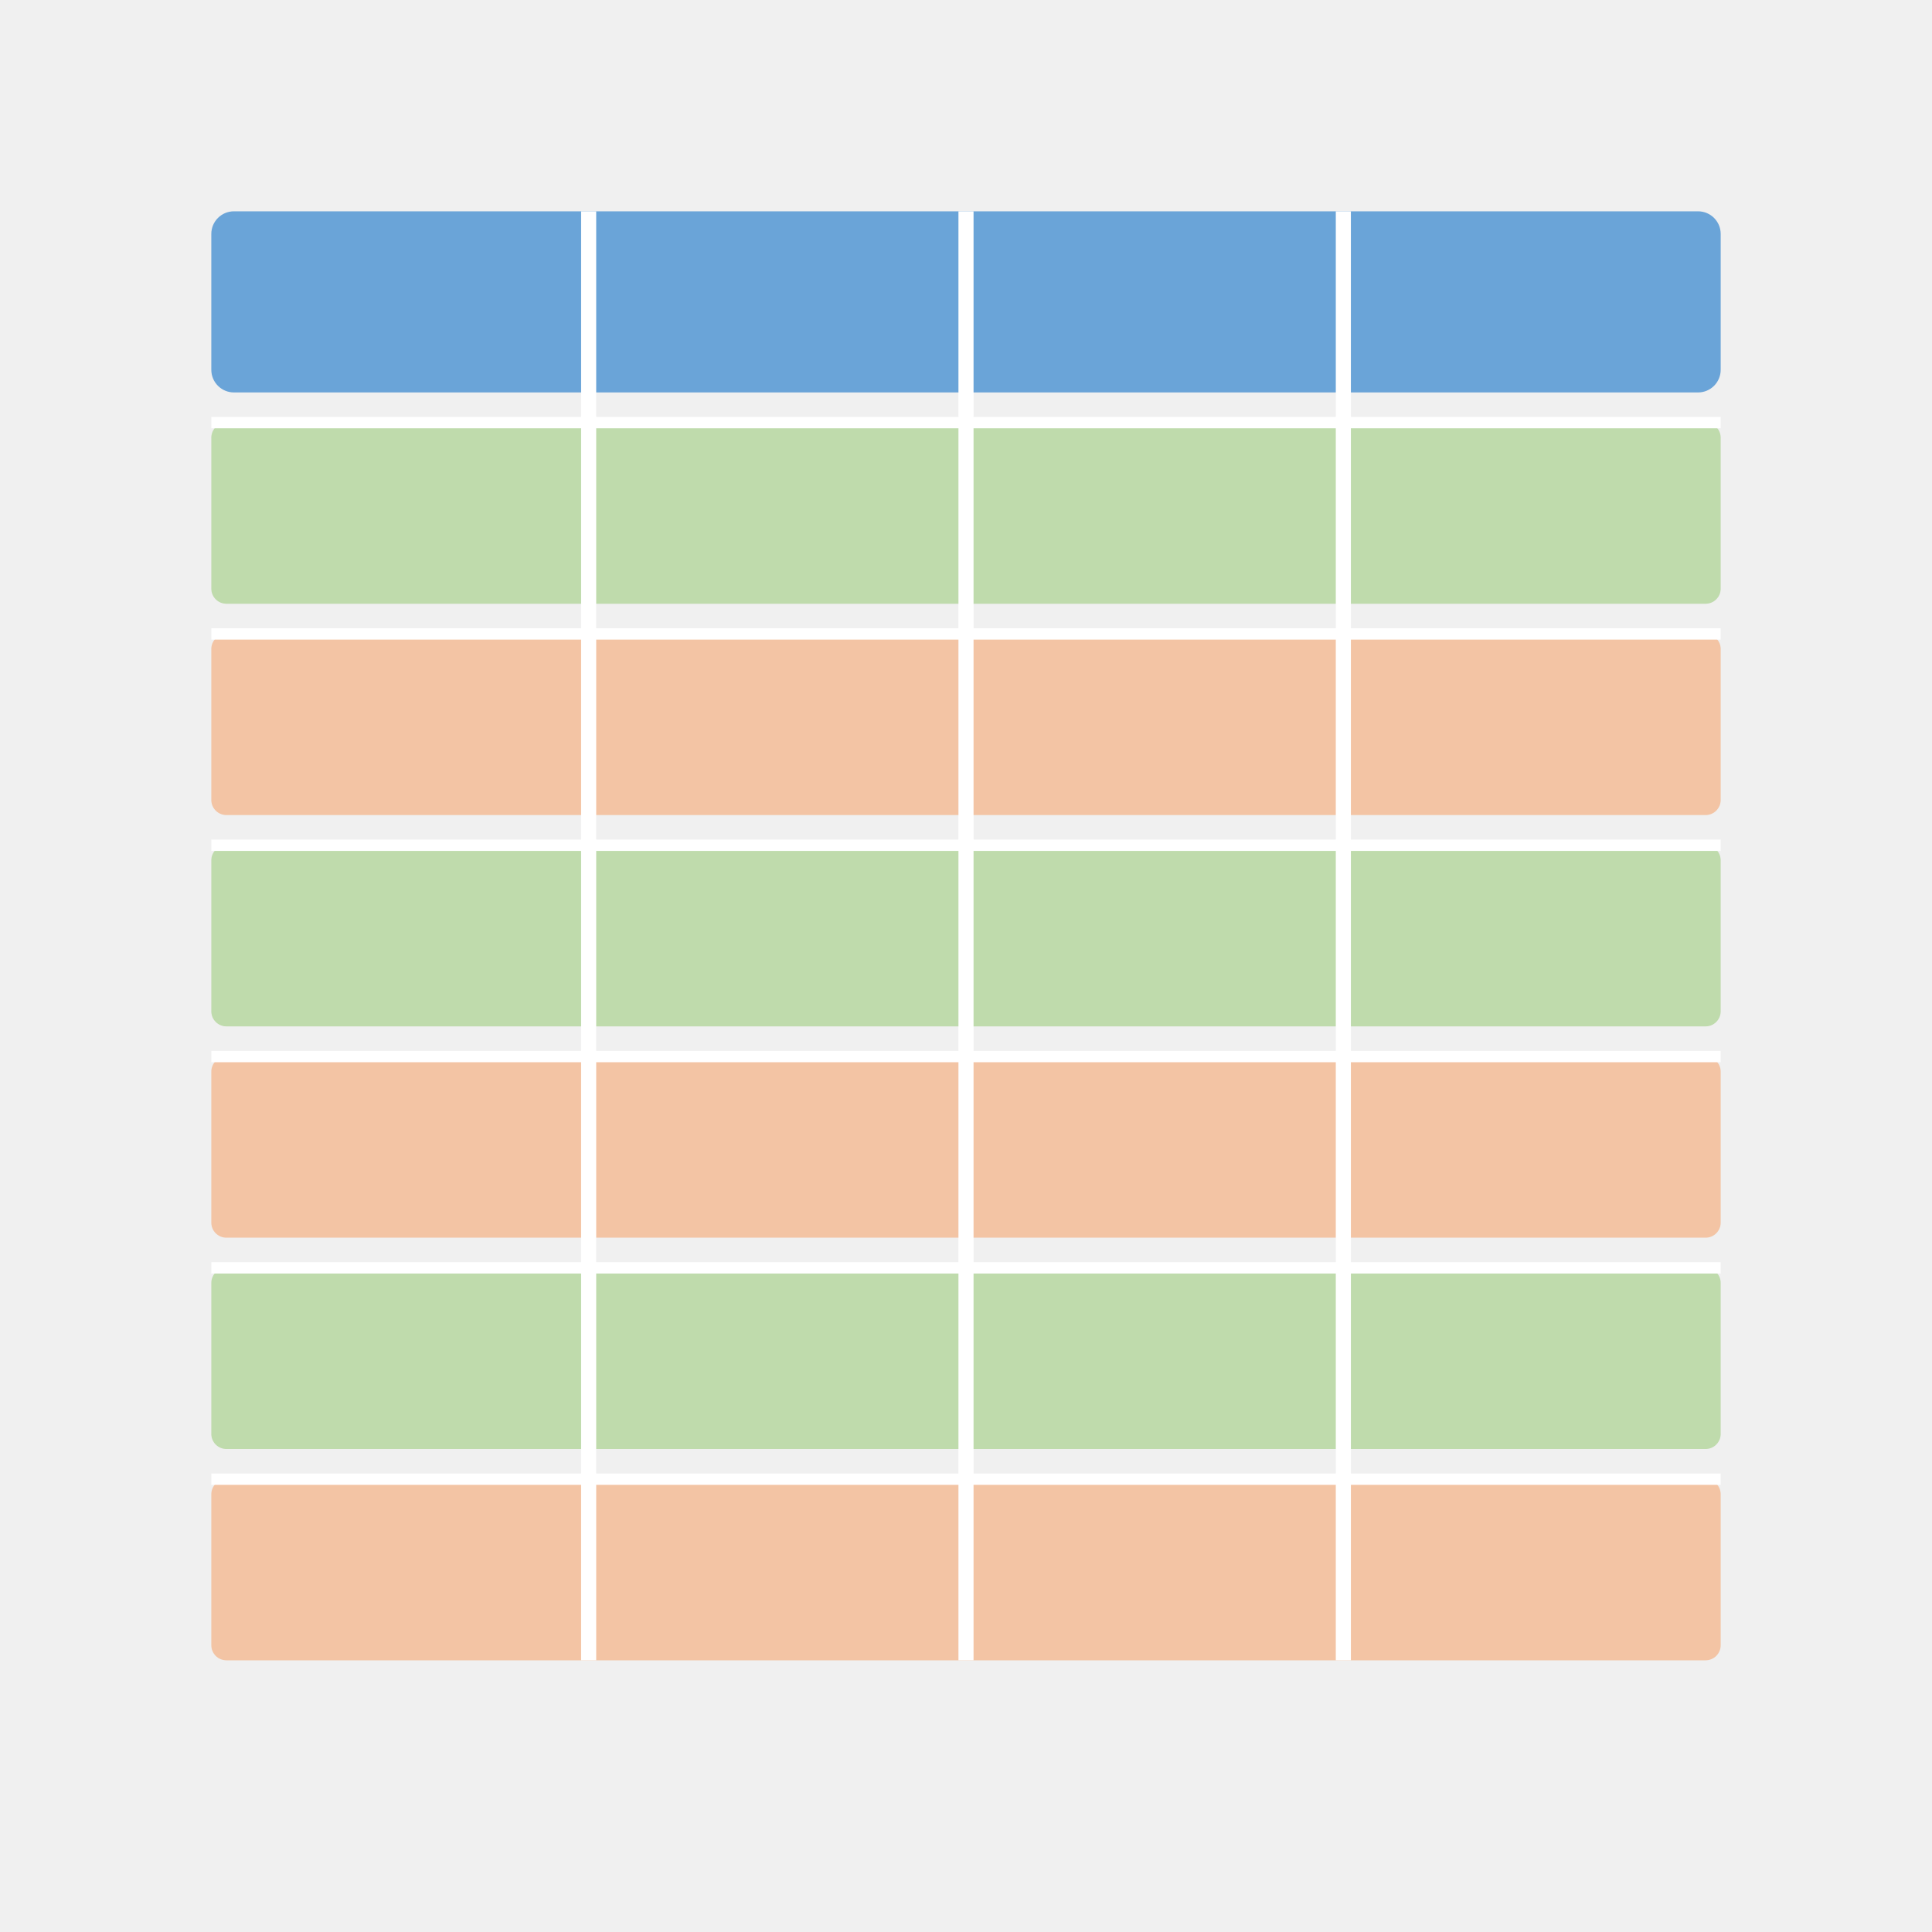
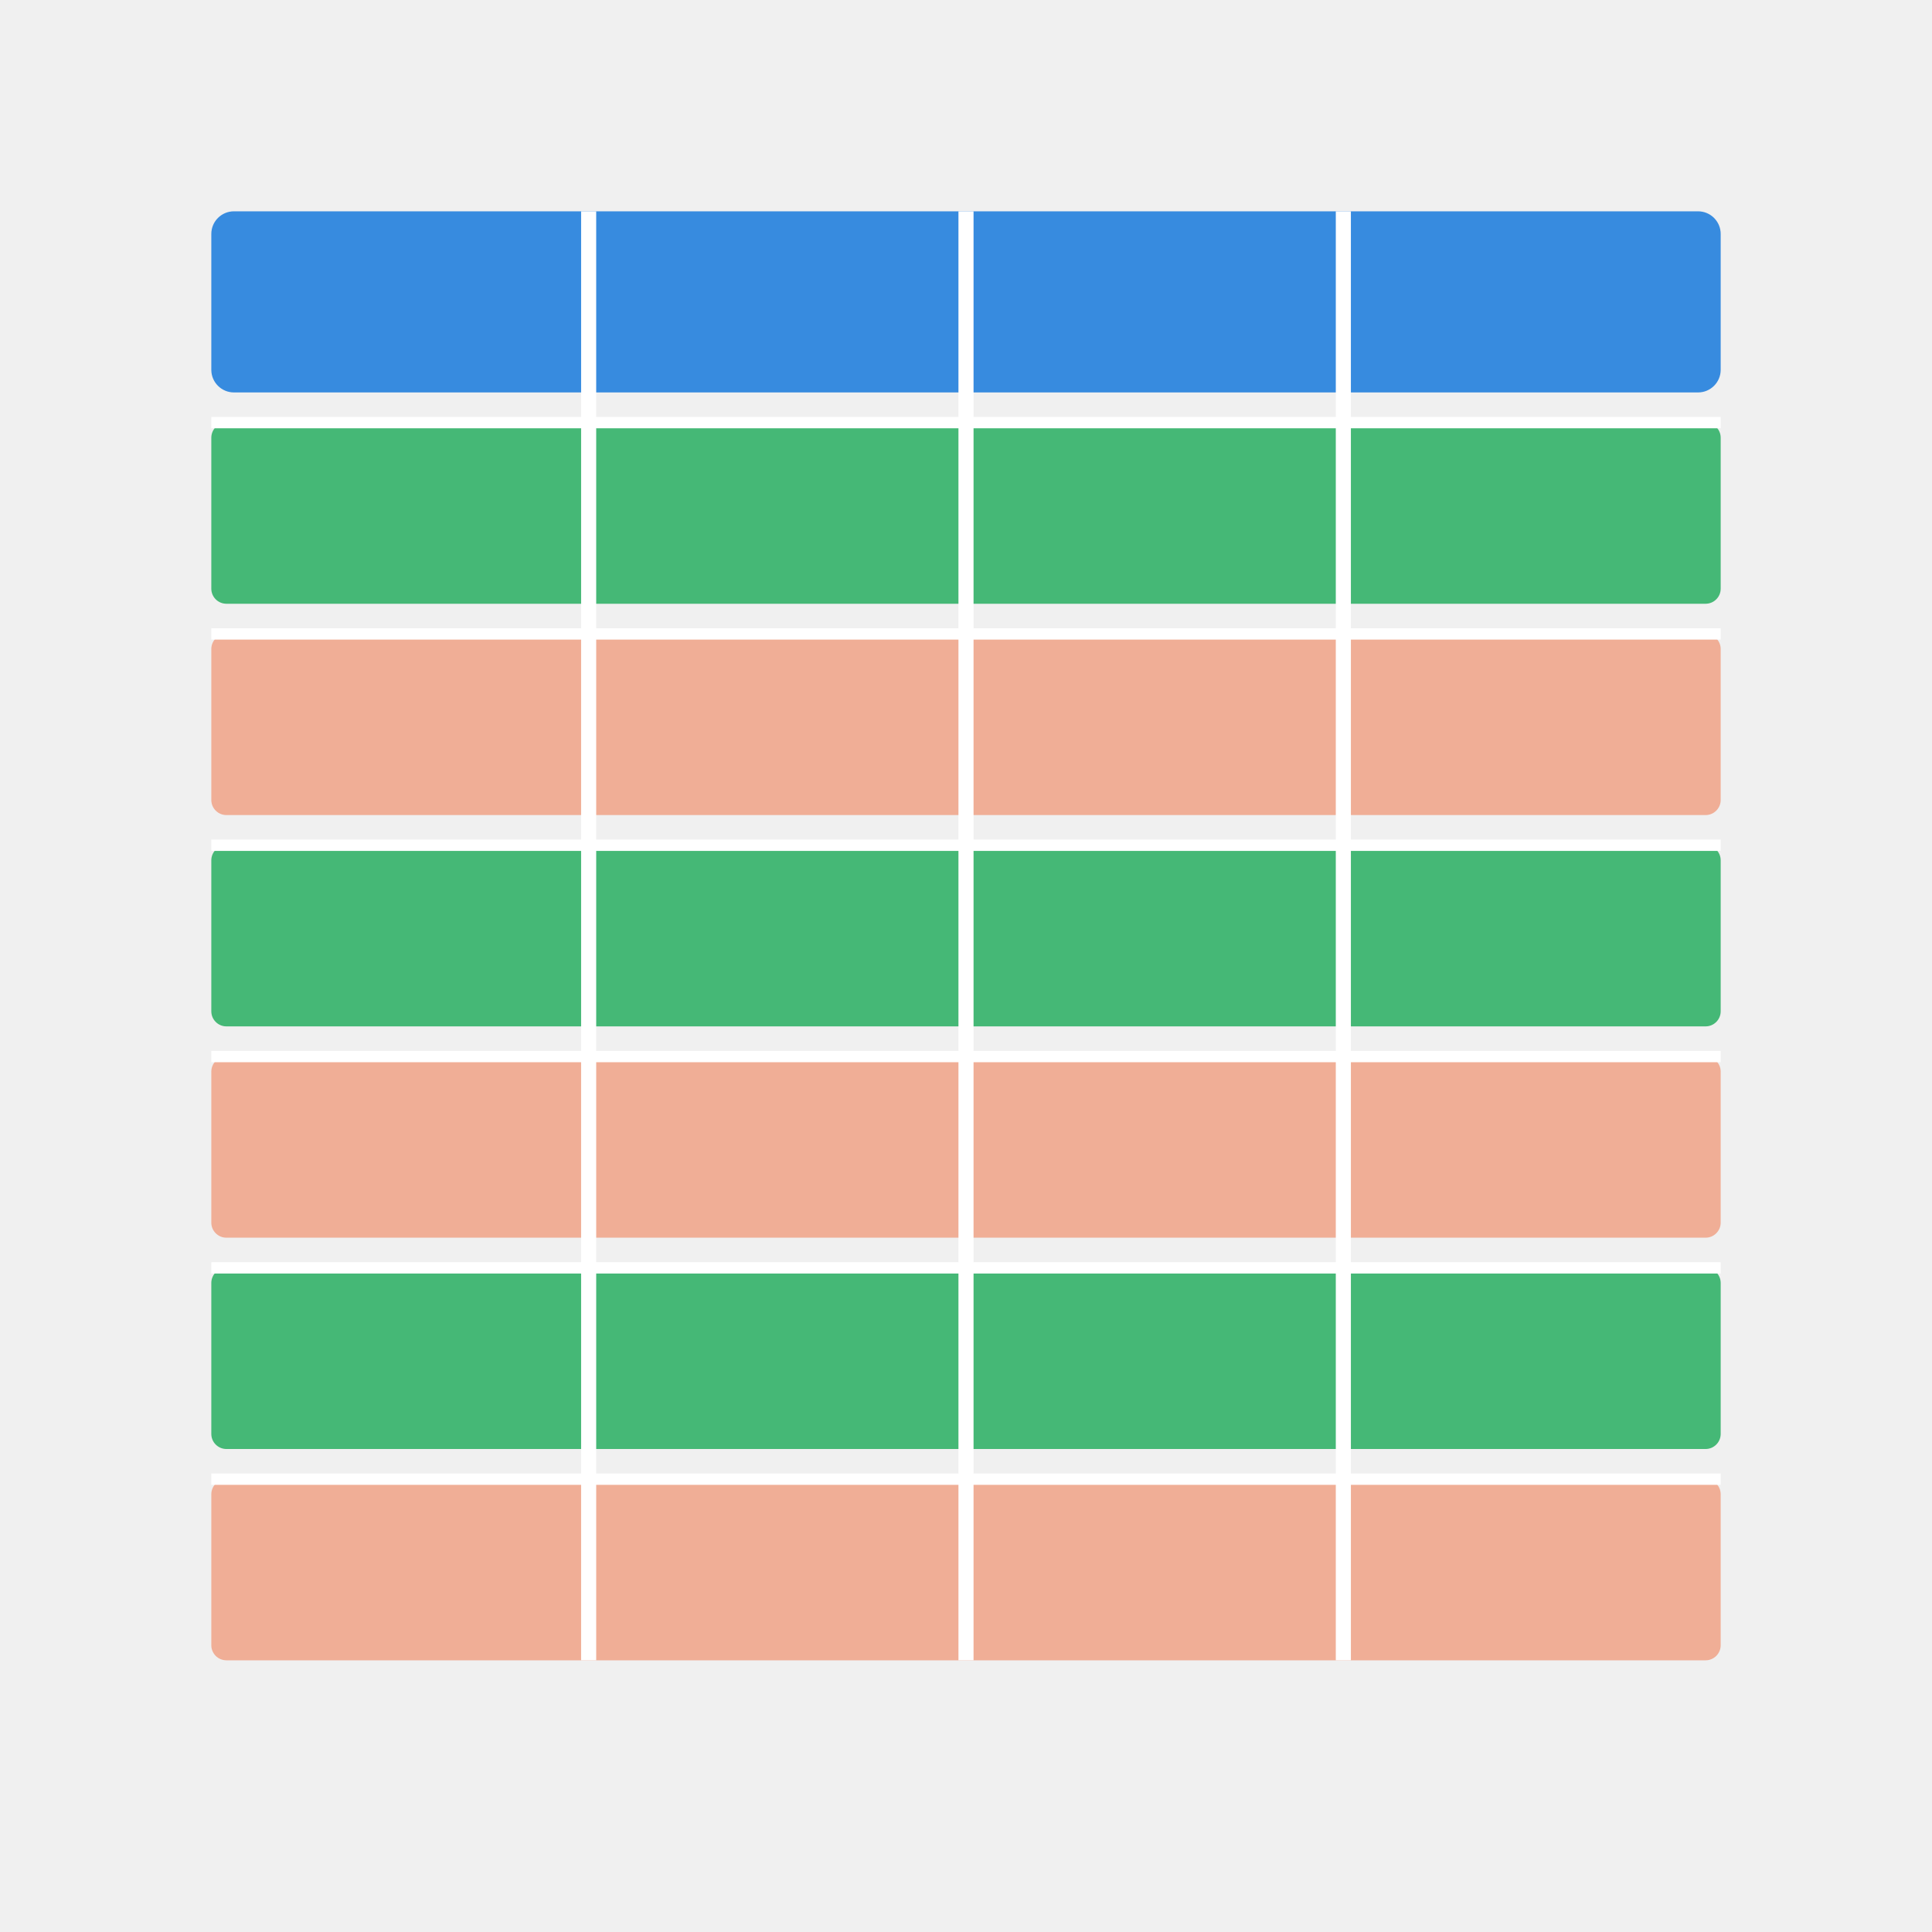
<svg xmlns="http://www.w3.org/2000/svg" viewBox="0 0 256 256" width="256" height="256">
-   <rect x="28" y="28" width="200" height="24" rx="3" fill="#5B9BD5" opacity="0.9" />
-   <rect x="28" y="56" width="200" height="24" rx="2" fill="#A9D18E" opacity="0.7" />
-   <rect x="28" y="84" width="200" height="24" rx="2" fill="#F4B183" opacity="0.7" />
-   <rect x="28" y="112" width="200" height="24" rx="2" fill="#A9D18E" opacity="0.7" />
-   <rect x="28" y="140" width="200" height="24" rx="2" fill="#F4B183" opacity="0.7" />
-   <rect x="28" y="168" width="200" height="24" rx="2" fill="#A9D18E" opacity="0.7" />
-   <rect x="28" y="196" width="200" height="24" rx="2" fill="#F4B183" opacity="0.7" />
+   <rect x="28" y="28" width="200" height="24" rx="3" fill="#2E86DE" opacity="0.95" />
+   <rect x="28" y="56" width="200" height="24" rx="2" fill="#27AE60" opacity="0.85" />
+   <rect x="28" y="84" width="200" height="24" rx="2" fill="#F0A68C" opacity="0.9" />
+   <rect x="28" y="112" width="200" height="24" rx="2" fill="#27AE60" opacity="0.85" />
+   <rect x="28" y="140" width="200" height="24" rx="2" fill="#F0A68C" opacity="0.9" />
+   <rect x="28" y="168" width="200" height="24" rx="2" fill="#27AE60" opacity="0.85" />
+   <rect x="28" y="196" width="200" height="24" rx="2" fill="#F0A68C" opacity="0.9" />
  <line x1="78" y1="28" x2="78" y2="220" stroke="white" stroke-width="2" />
  <line x1="128" y1="28" x2="128" y2="220" stroke="white" stroke-width="2" />
  <line x1="178" y1="28" x2="178" y2="220" stroke="white" stroke-width="2" />
  <line x1="28" y1="56" x2="228" y2="56" stroke="white" stroke-width="1.5" />
  <line x1="28" y1="84" x2="228" y2="84" stroke="white" stroke-width="1.5" />
  <line x1="28" y1="112" x2="228" y2="112" stroke="white" stroke-width="1.5" />
  <line x1="28" y1="140" x2="228" y2="140" stroke="white" stroke-width="1.5" />
  <line x1="28" y1="168" x2="228" y2="168" stroke="white" stroke-width="1.5" />
  <line x1="28" y1="196" x2="228" y2="196" stroke="white" stroke-width="1.5" />
</svg>
